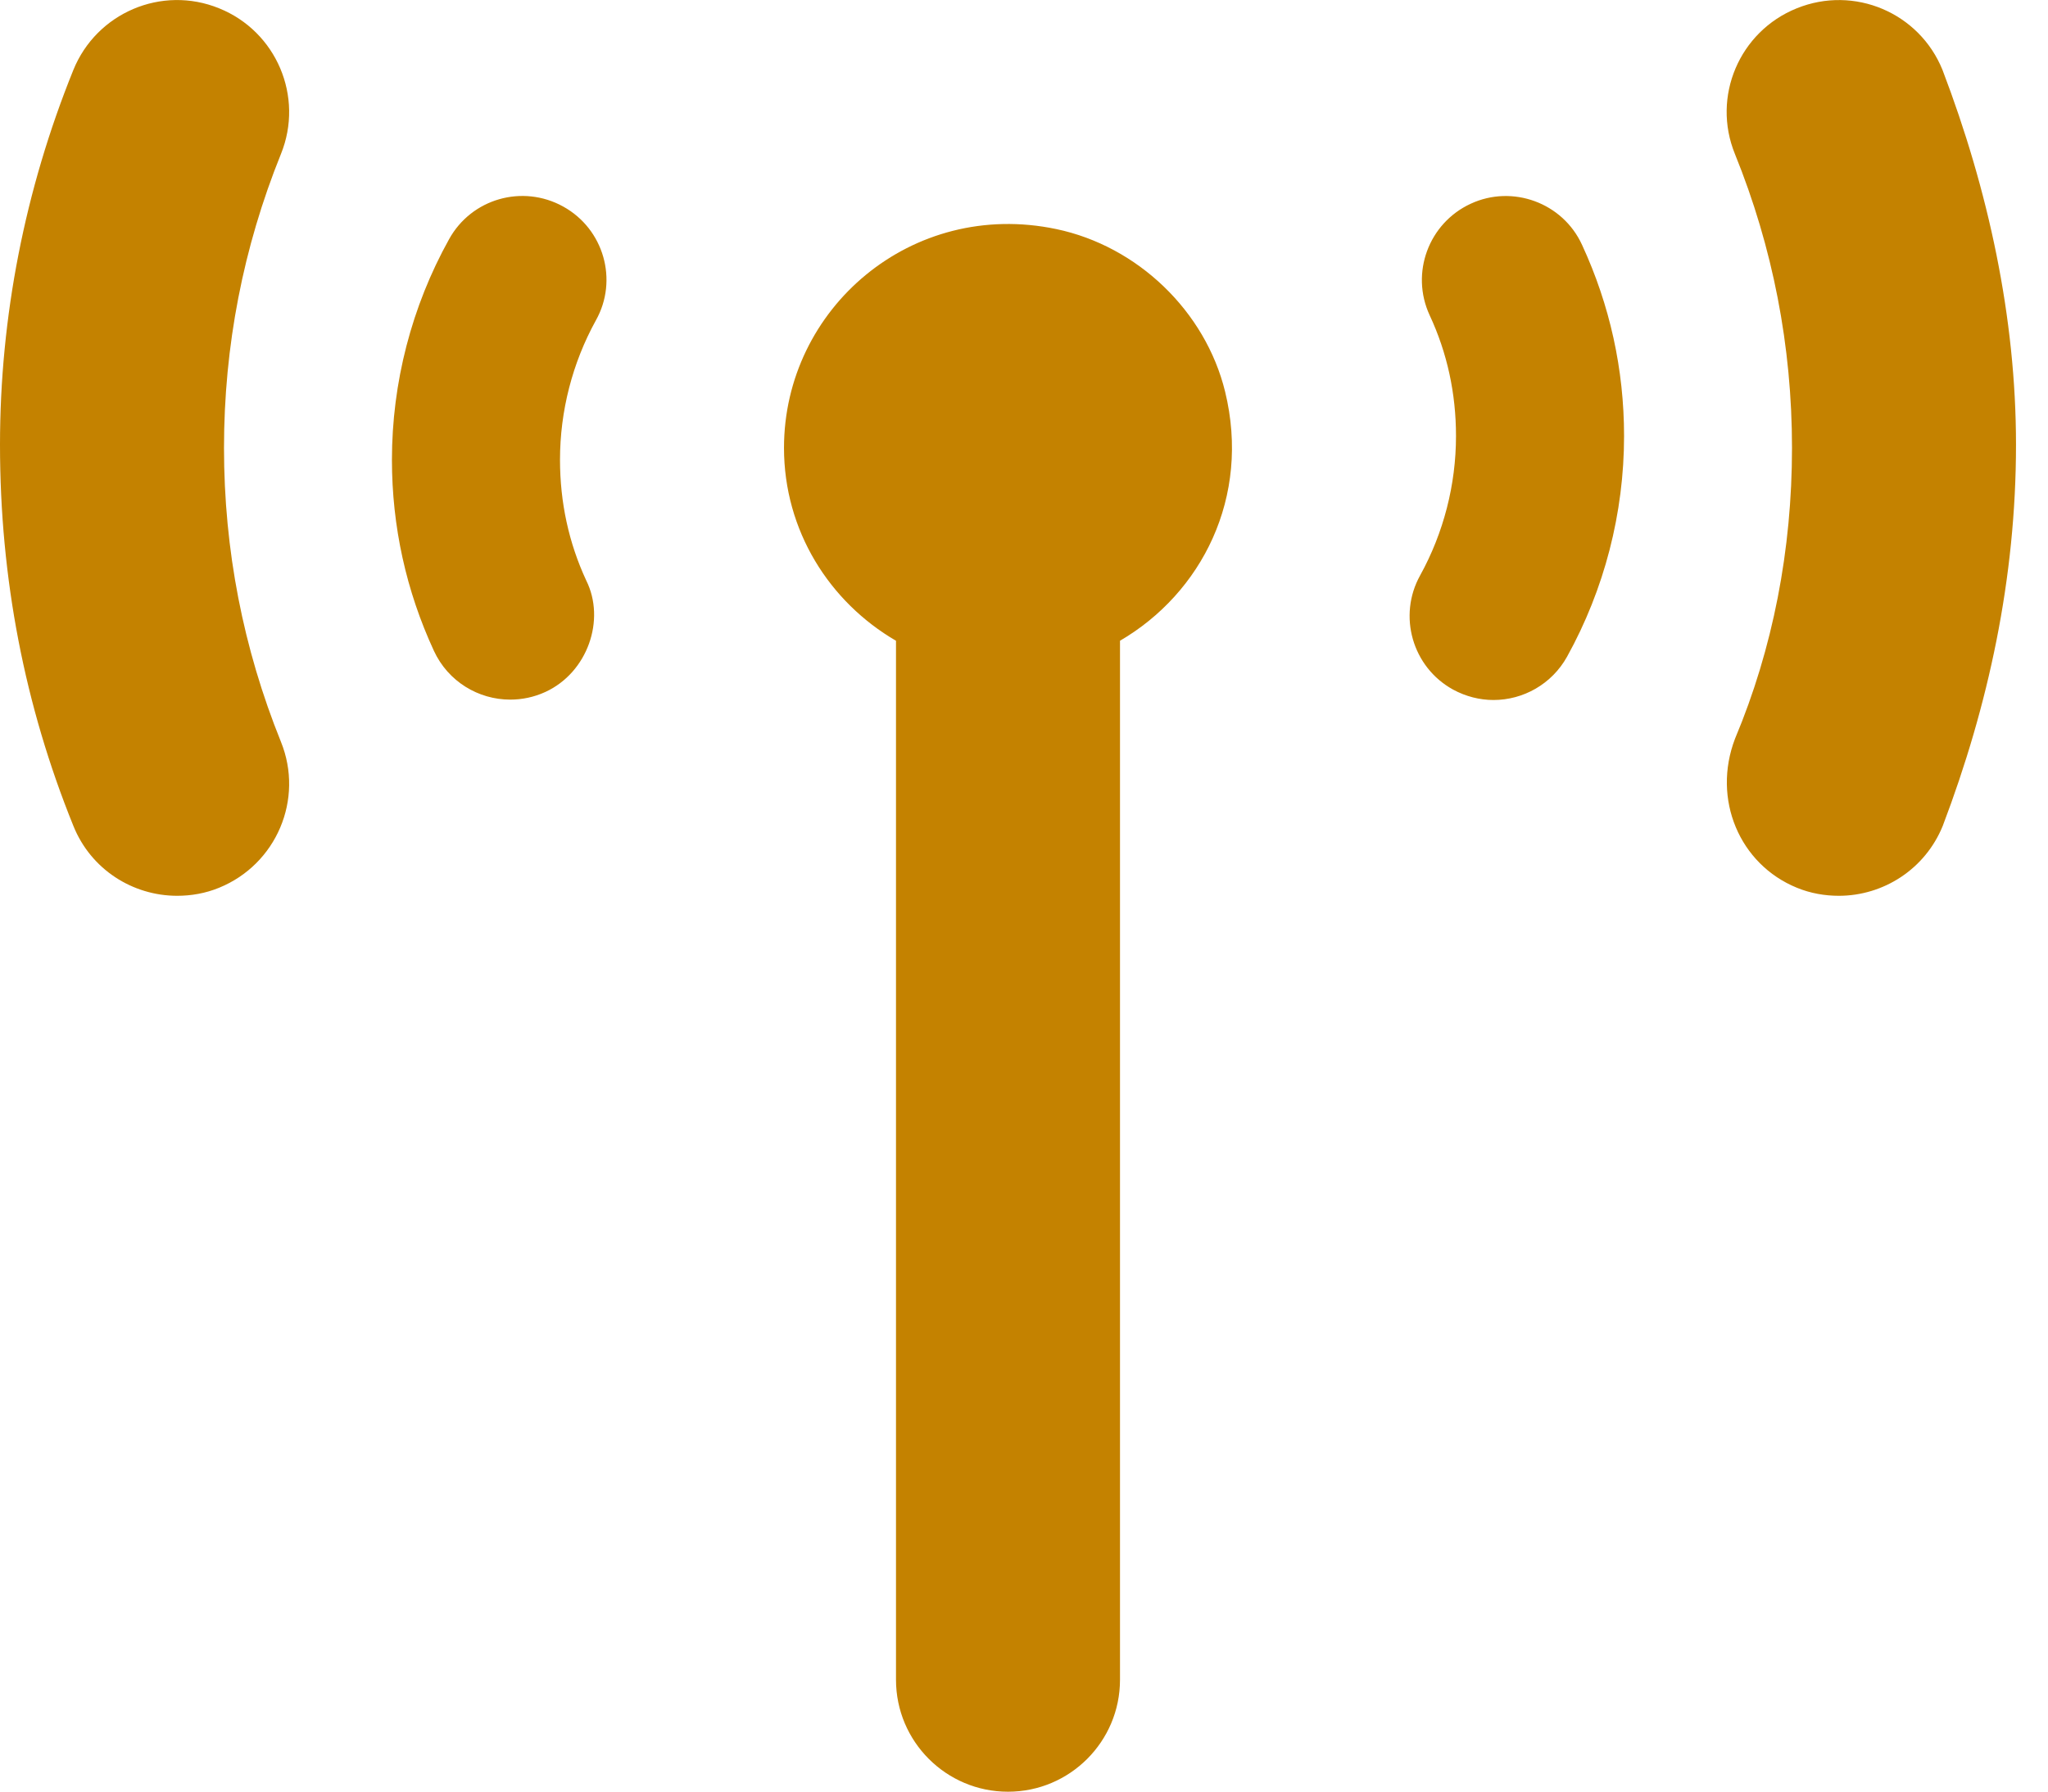
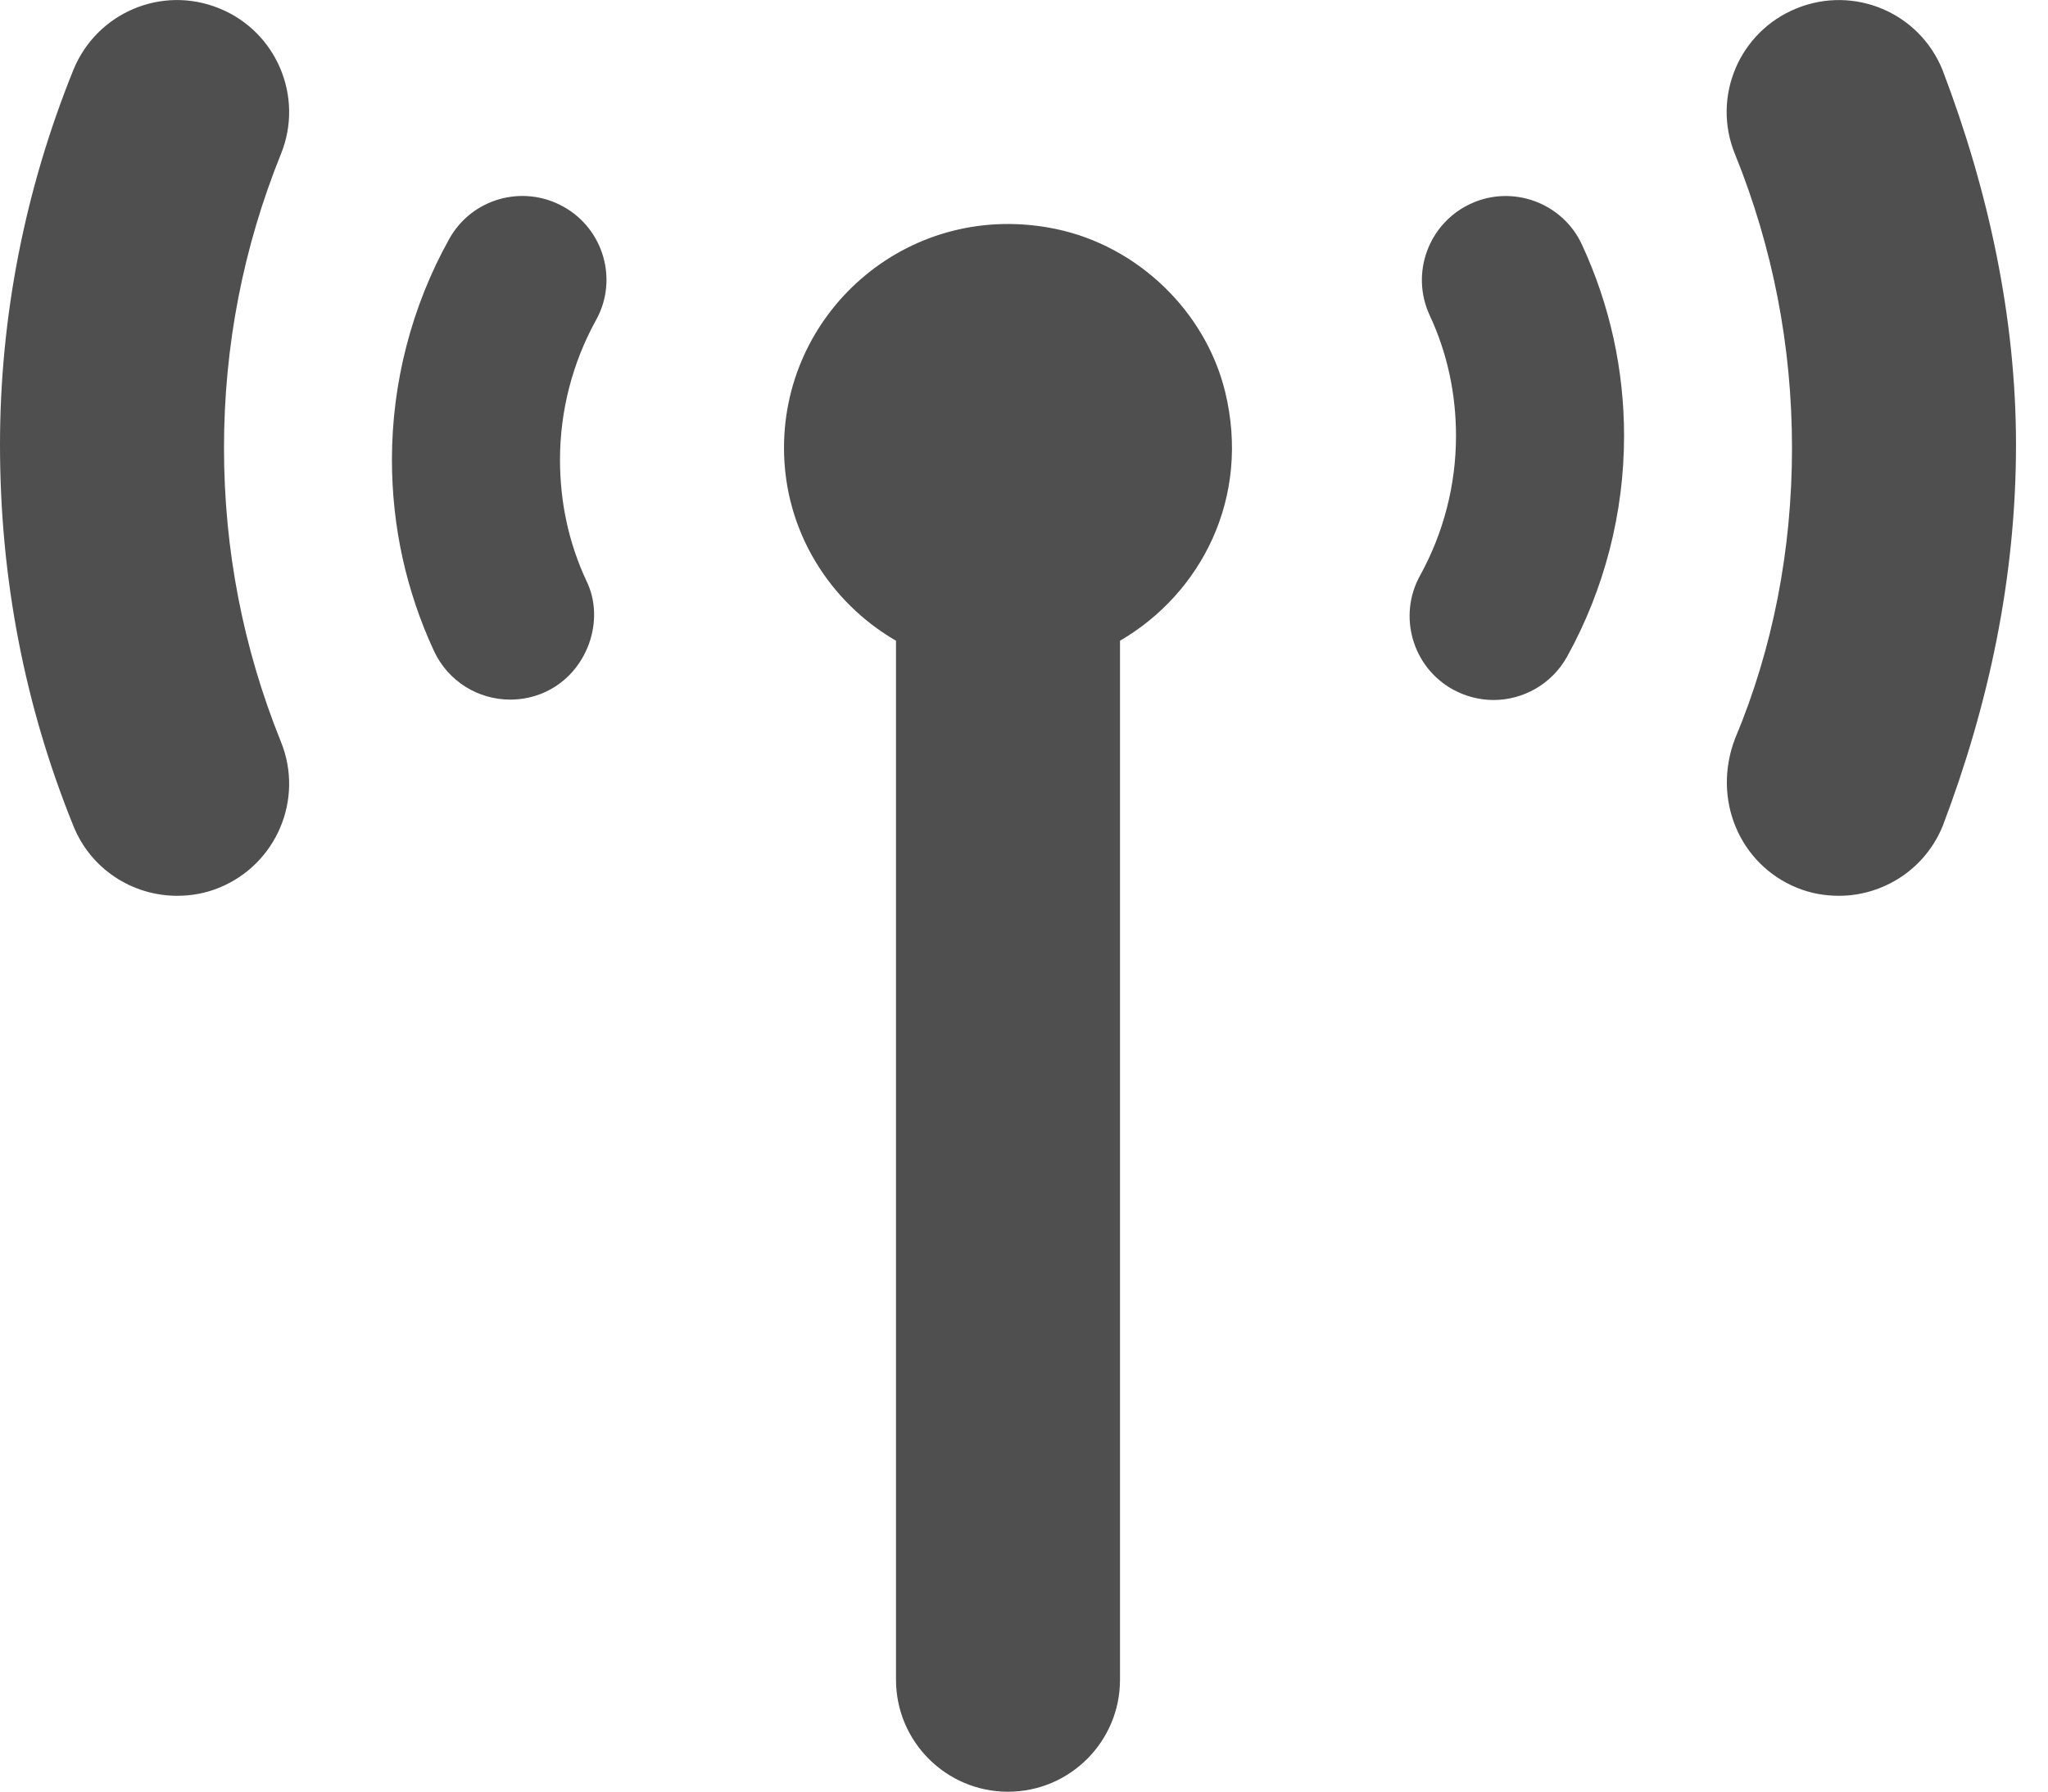
<svg xmlns="http://www.w3.org/2000/svg" width="16" height="14" viewBox="0 0 16 14" fill="none">
-   <path d="M4.4 1.614C4.082 1.438 3.683 1.552 3.508 1.87C3.216 2.395 3.062 2.991 3.062 3.593C3.062 4.113 3.173 4.617 3.39 5.086C3.501 5.326 3.738 5.467 3.986 5.467C4.078 5.467 4.172 5.448 4.261 5.407C4.591 5.255 4.733 4.843 4.58 4.536C4.443 4.241 4.375 3.924 4.375 3.593C4.375 3.212 4.472 2.836 4.655 2.504C4.832 2.189 4.717 1.789 4.4 1.614ZM1.712 0.065C1.262 -0.118 0.754 0.101 0.573 0.547C0.193 1.486 0 2.48 0 3.475C0 4.52 0.193 5.515 0.573 6.453C0.71 6.795 1.038 7 1.384 7C1.493 7 1.605 6.981 1.712 6.937C2.16 6.754 2.376 6.245 2.195 5.797C1.9 5.067 1.75 4.296 1.75 3.5C1.75 2.705 1.9 1.933 2.195 1.203C2.376 0.756 2.16 0.246 1.712 0.065ZM15.176 0.547C14.995 0.099 14.486 -0.117 14.037 0.065C13.588 0.246 13.372 0.756 13.554 1.203C13.85 1.933 14 2.706 14 3.5C14 4.295 13.851 5.067 13.555 5.772C13.374 6.245 13.59 6.754 14.038 6.937C14.145 6.981 14.257 7 14.366 7C14.713 7 15.04 6.793 15.178 6.453C15.534 5.515 15.75 4.52 15.75 3.475C15.75 2.48 15.534 1.486 15.176 0.547ZM11.49 1.592C11.161 1.744 11.017 2.134 11.169 2.463C11.307 2.759 11.375 3.076 11.375 3.407C11.375 3.788 11.278 4.164 11.095 4.496C10.919 4.812 11.034 5.213 11.351 5.388C11.452 5.443 11.561 5.47 11.668 5.47C11.899 5.47 12.123 5.347 12.243 5.131C12.534 4.605 12.688 4.009 12.688 3.407C12.688 2.887 12.577 2.384 12.36 1.914C12.209 1.583 11.815 1.441 11.49 1.592ZM8.252 1.79C7.123 1.553 6.125 2.41 6.125 3.5C6.125 4.146 6.479 4.704 7 5.007V13.126C7 13.609 7.392 14.001 7.875 14.001C8.358 14.001 8.75 13.609 8.75 13.126V5.007C9.386 4.636 9.773 3.887 9.571 3.06C9.417 2.431 8.887 1.923 8.252 1.79Z" fill="#C48200" />
+   <path d="M4.4 1.614C4.082 1.438 3.683 1.552 3.508 1.87C3.216 2.395 3.062 2.991 3.062 3.593C3.062 4.113 3.173 4.617 3.39 5.086C3.501 5.326 3.738 5.467 3.986 5.467C4.078 5.467 4.172 5.448 4.261 5.407C4.591 5.255 4.733 4.843 4.58 4.536C4.443 4.241 4.375 3.924 4.375 3.593C4.375 3.212 4.472 2.836 4.655 2.504C4.832 2.189 4.717 1.789 4.4 1.614ZM1.712 0.065C1.262 -0.118 0.754 0.101 0.573 0.547C0.193 1.486 0 2.48 0 3.475C0 4.52 0.193 5.515 0.573 6.453C0.71 6.795 1.038 7 1.384 7C1.493 7 1.605 6.981 1.712 6.937C2.16 6.754 2.376 6.245 2.195 5.797C1.9 5.067 1.75 4.296 1.75 3.5C1.75 2.705 1.9 1.933 2.195 1.203C2.376 0.756 2.16 0.246 1.712 0.065ZM15.176 0.547C14.995 0.099 14.486 -0.117 14.037 0.065C13.588 0.246 13.372 0.756 13.554 1.203C13.85 1.933 14 2.706 14 3.5C14 4.295 13.851 5.067 13.555 5.772C13.374 6.245 13.59 6.754 14.038 6.937C14.145 6.981 14.257 7 14.366 7C14.713 7 15.04 6.793 15.178 6.453C15.534 5.515 15.75 4.52 15.75 3.475C15.75 2.48 15.534 1.486 15.176 0.547ZM11.49 1.592C11.161 1.744 11.017 2.134 11.169 2.463C11.307 2.759 11.375 3.076 11.375 3.407C11.375 3.788 11.278 4.164 11.095 4.496C10.919 4.812 11.034 5.213 11.351 5.388C11.452 5.443 11.561 5.47 11.668 5.47C11.899 5.47 12.123 5.347 12.243 5.131C12.534 4.605 12.688 4.009 12.688 3.407C12.688 2.887 12.577 2.384 12.36 1.914C12.209 1.583 11.815 1.441 11.49 1.592ZM8.252 1.79C7.123 1.553 6.125 2.41 6.125 3.5C6.125 4.146 6.479 4.704 7 5.007V13.126C7 13.609 7.392 14.001 7.875 14.001C8.358 14.001 8.75 13.609 8.75 13.126V5.007C9.386 4.636 9.773 3.887 9.571 3.06C9.417 2.431 8.887 1.923 8.252 1.79Z" fill="#4F4F4F" />
</svg>
